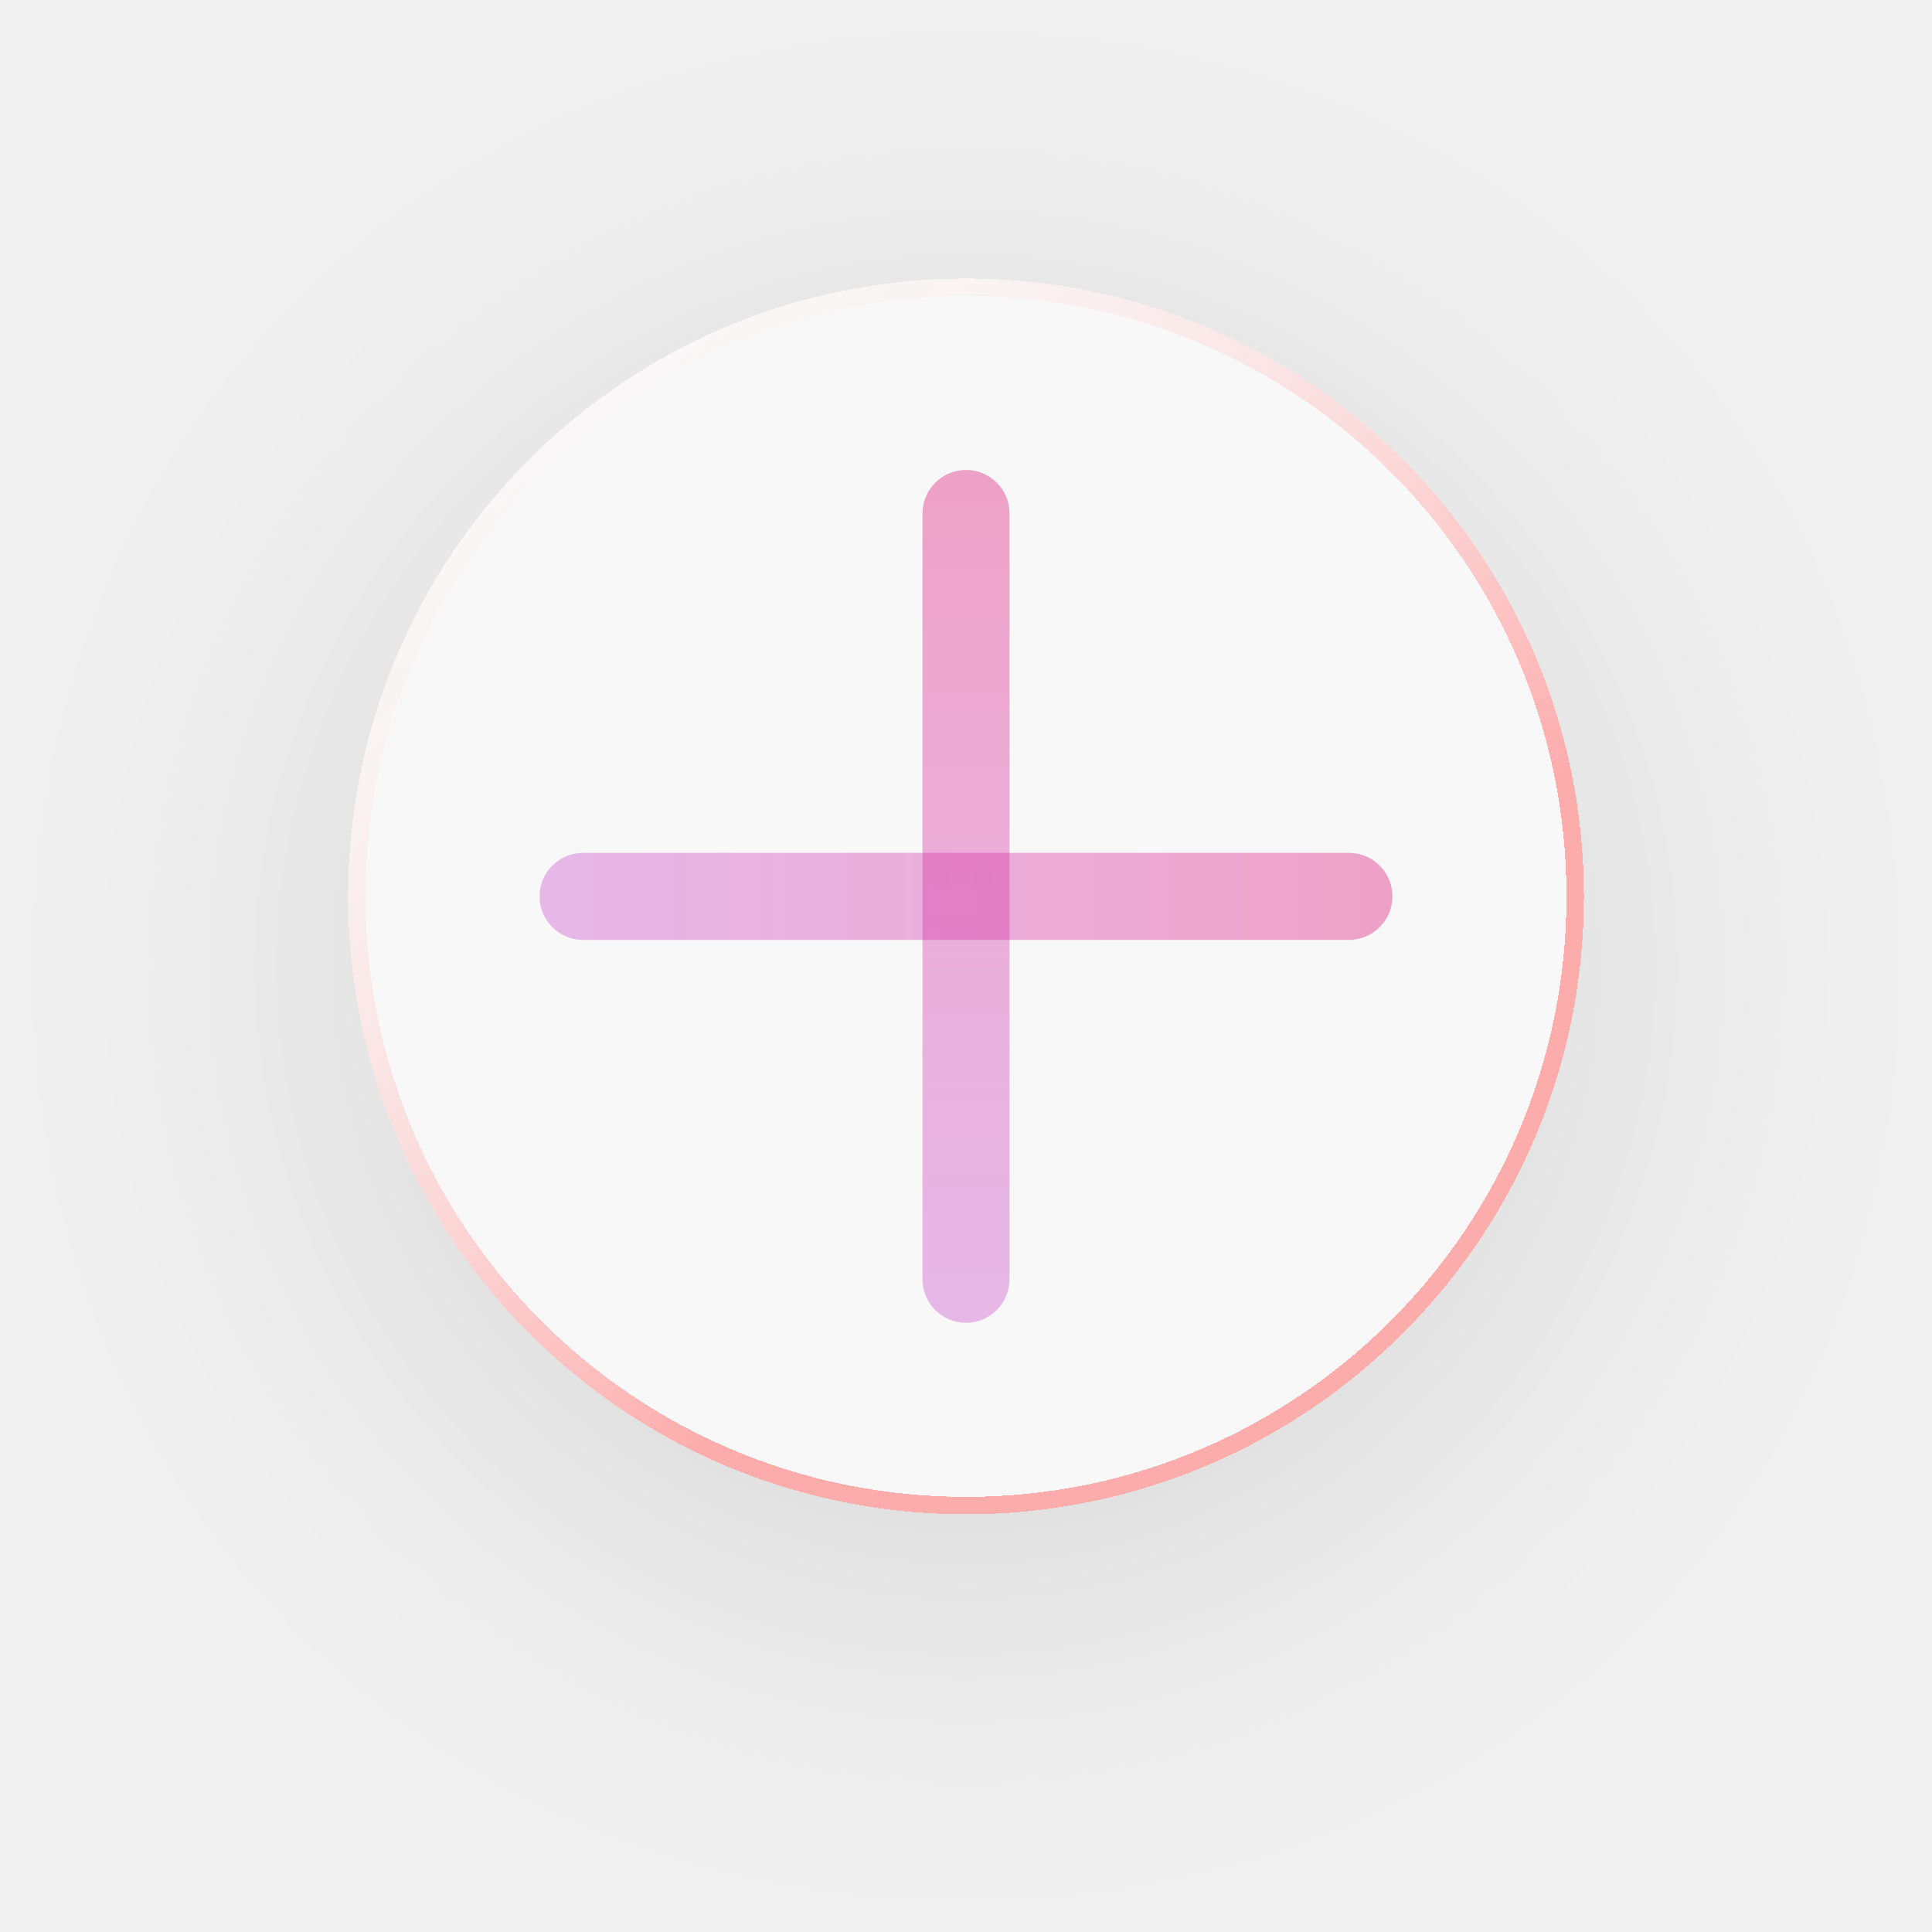
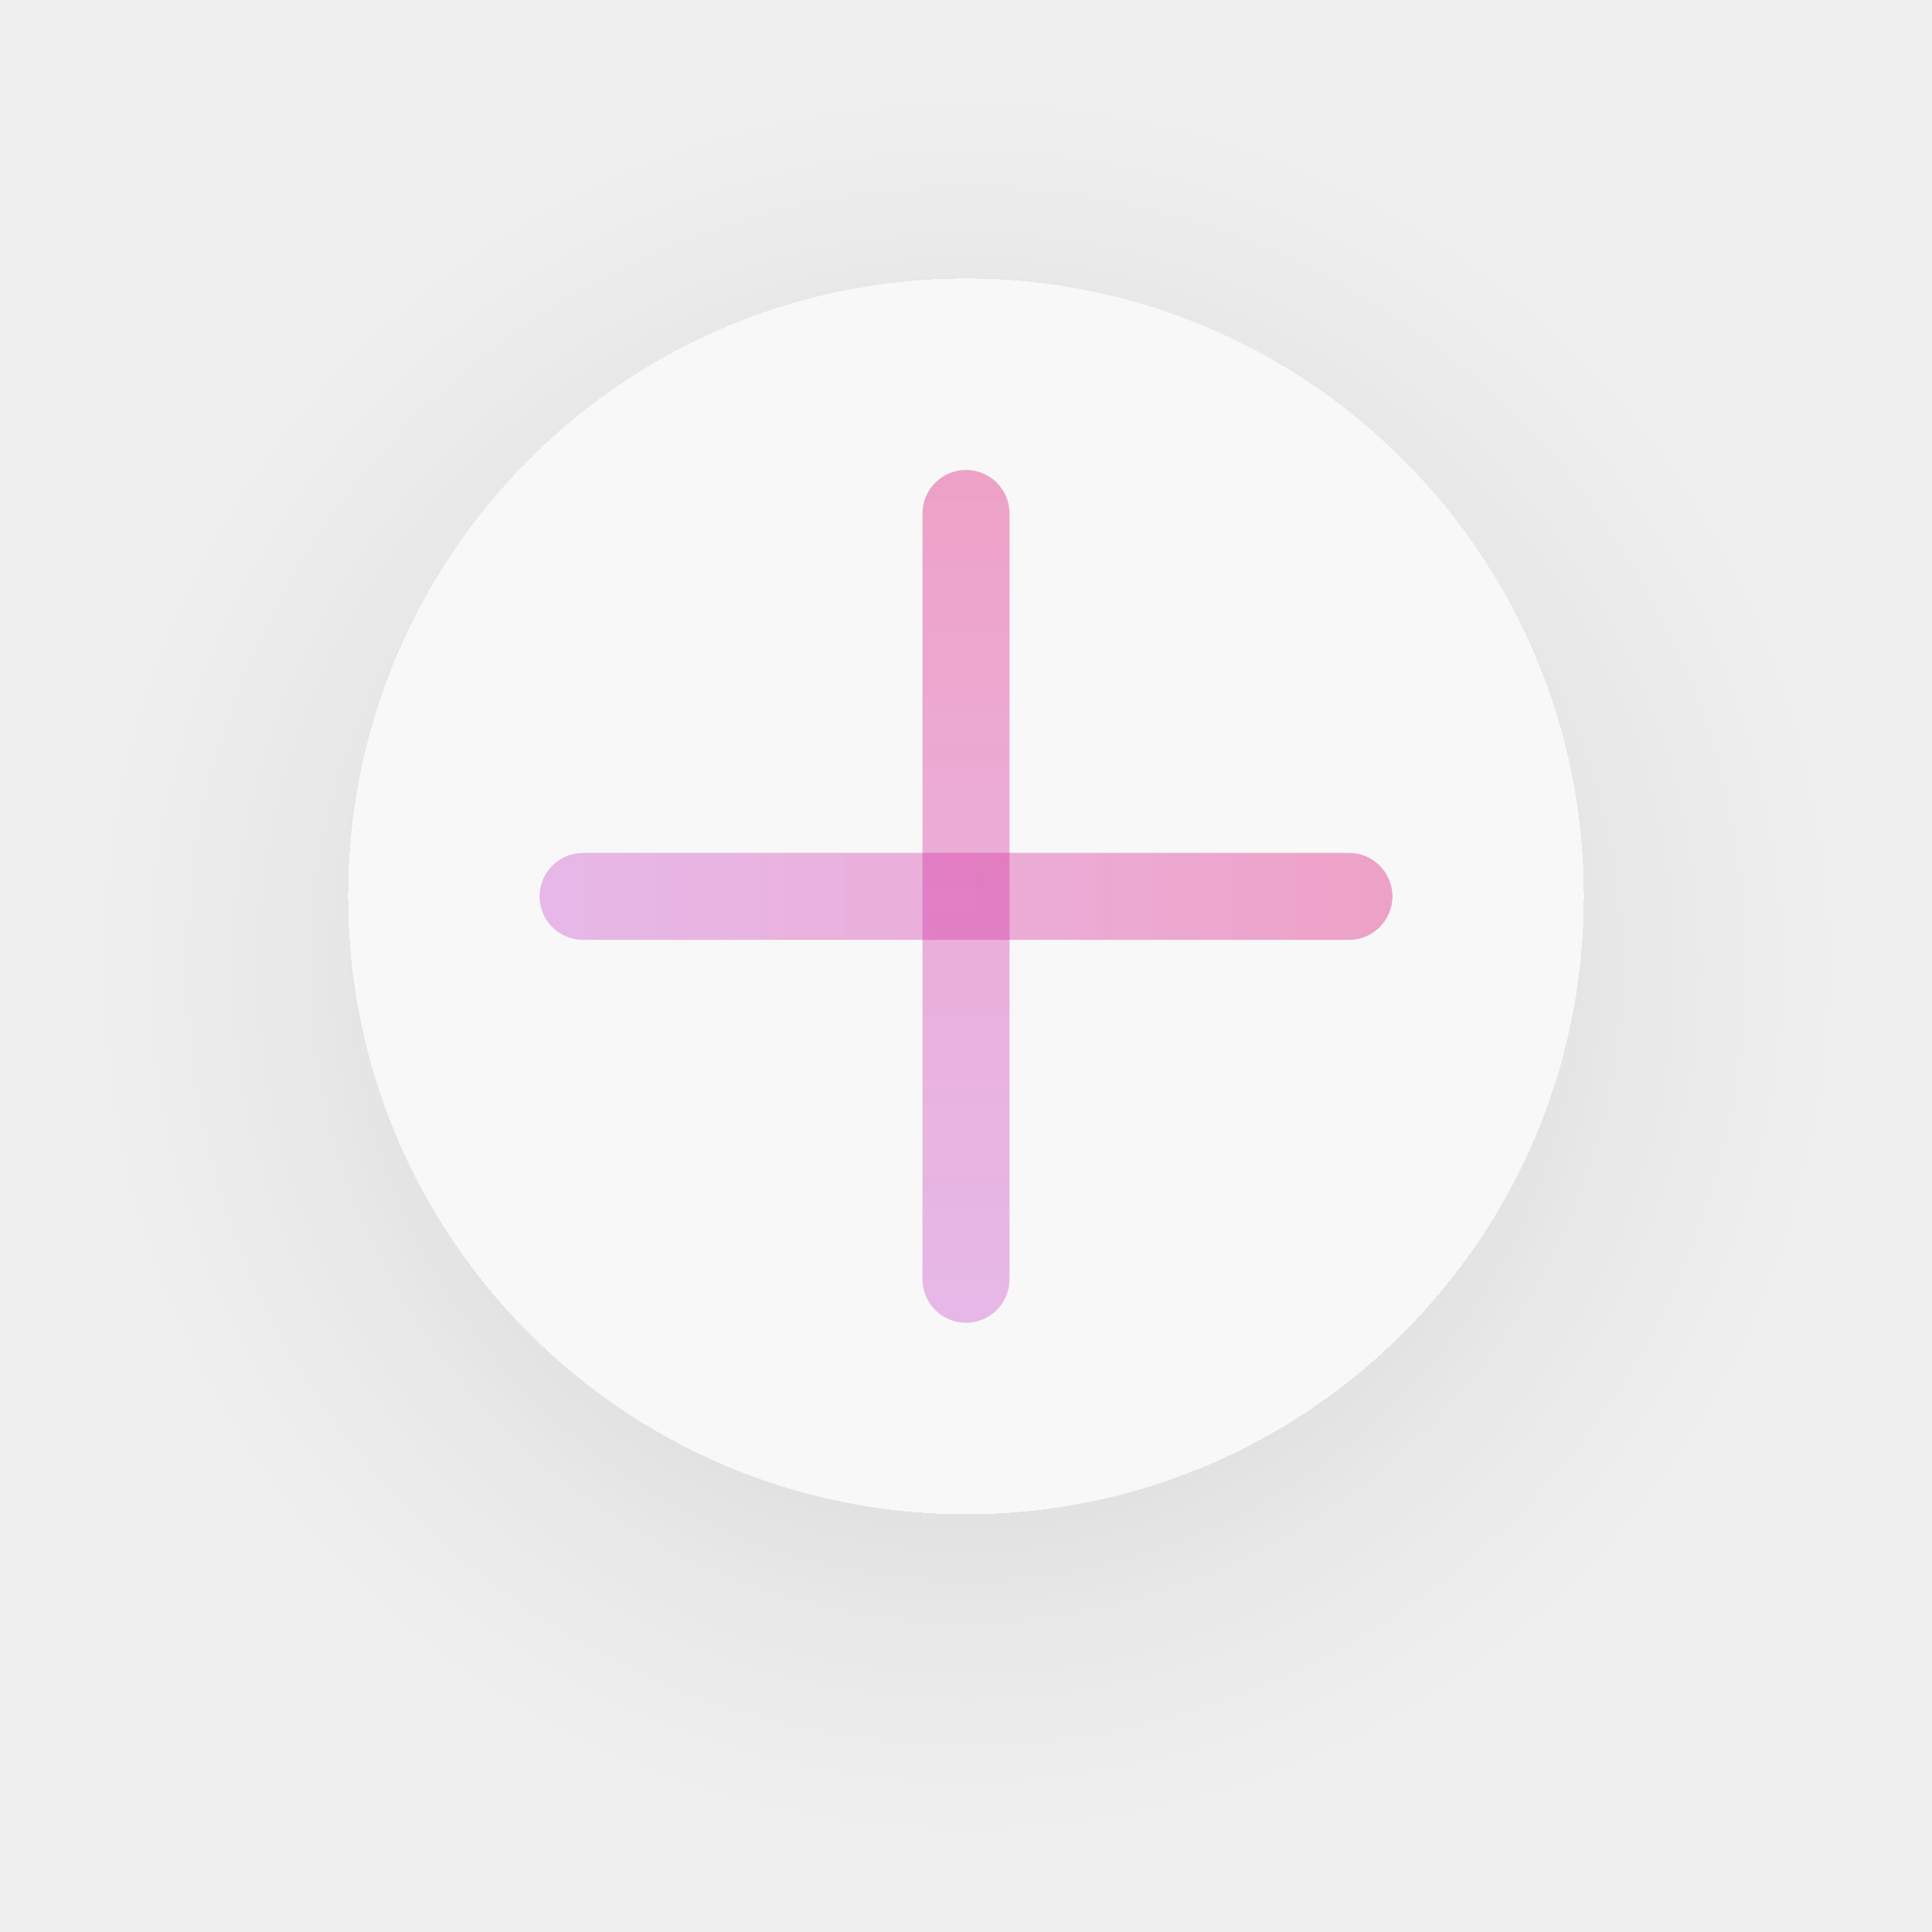
<svg xmlns="http://www.w3.org/2000/svg" width="111" height="111" viewBox="0 0 111 111" fill="none">
-   <g filter="url(#filter0_bd_92_1992)">
+   <g filter="url(#filter0_bd_56_687)">
    <rect x="20" y="16" width="71" height="71" rx="35.5" fill="white" fill-opacity="0.5" shape-rendering="crispEdges" />
-     <rect x="20.5" y="16.5" width="70" height="70" rx="35" stroke="url(#paint0_linear_92_1992)" shape-rendering="crispEdges" />
  </g>
-   <rect x="31" y="49" width="49" height="5" rx="2.5" fill="url(#paint1_linear_92_1992)" fill-opacity="0.4" />
-   <g filter="url(#filter1_b_92_1992)">
-     <rect x="53" y="76" width="49" height="5" rx="2.5" transform="rotate(-90 53 76)" fill="url(#paint2_linear_92_1992)" fill-opacity="0.4" />
+   <rect x="31" y="49" width="49" height="5" rx="2.5" fill="url(#paint0_linear_56_687)" fill-opacity="0.4" />
+   <g filter="url(#filter1_b_56_687)">
+     <rect x="53" y="76" width="49" height="5" rx="2.5" transform="rotate(-90 53 76)" fill="url(#paint1_linear_56_687)" fill-opacity="0.4" />
  </g>
  <defs>
-     <filter id="filter0_bd_92_1992" x="-40" y="-44" width="191" height="191" filterUnits="userSpaceOnUse" color-interpolation-filters="sRGB">
+     <filter id="filter0_bd_56_687" x="-40" y="-44" width="191" height="191" filterUnits="userSpaceOnUse" color-interpolation-filters="sRGB">
      <feFlood flood-opacity="0" result="BackgroundImageFix" />
      <feGaussianBlur in="BackgroundImageFix" stdDeviation="30" />
-       <feComposite in2="SourceAlpha" operator="in" result="effect1_backgroundBlur_92_1992" />
+       <feComposite in2="SourceAlpha" operator="in" result="effect1_backgroundBlur_56_687" />
      <feColorMatrix in="SourceAlpha" type="matrix" values="0 0 0 0 0 0 0 0 0 0 0 0 0 0 0 0 0 0 127 0" result="hardAlpha" />
      <feOffset dy="4" />
      <feGaussianBlur stdDeviation="10" />
      <feComposite in2="hardAlpha" operator="out" />
      <feColorMatrix type="matrix" values="0 0 0 0 0 0 0 0 0 0 0 0 0 0 0 0 0 0 0.1 0" />
-       <feBlend mode="normal" in2="effect1_backgroundBlur_92_1992" result="effect2_dropShadow_92_1992" />
-       <feBlend mode="normal" in="SourceGraphic" in2="effect2_dropShadow_92_1992" result="shape" />
+       <feBlend mode="normal" in2="effect1_backgroundBlur_56_687" result="effect2_dropShadow_56_687" />
+       <feBlend mode="normal" in="SourceGraphic" in2="effect2_dropShadow_56_687" result="shape" />
    </filter>
-     <filter id="filter1_b_92_1992" x="-7" y="-33" width="125" height="169" filterUnits="userSpaceOnUse" color-interpolation-filters="sRGB">
+     <filter id="filter1_b_56_687" x="-7" y="-33" width="125" height="169" filterUnits="userSpaceOnUse" color-interpolation-filters="sRGB">
      <feFlood flood-opacity="0" result="BackgroundImageFix" />
      <feGaussianBlur in="BackgroundImageFix" stdDeviation="30" />
-       <feComposite in2="SourceAlpha" operator="in" result="effect1_backgroundBlur_92_1992" />
-       <feBlend mode="normal" in="SourceGraphic" in2="effect1_backgroundBlur_92_1992" result="shape" />
+       <feComposite in2="SourceAlpha" operator="in" result="effect1_backgroundBlur_56_687" />
+       <feBlend mode="normal" in="SourceGraphic" in2="effect1_backgroundBlur_56_687" result="shape" />
    </filter>
-     <linearGradient id="paint0_linear_92_1992" x1="34.518" y1="16" x2="69.295" y2="60.663" gradientUnits="userSpaceOnUse">
-       <stop stop-color="white" stop-opacity="0.12" />
-       <stop offset="1" stop-color="#FF9898" stop-opacity="0.79" />
-     </linearGradient>
-     <linearGradient id="paint1_linear_92_1992" x1="31" y1="51.333" x2="80" y2="51.333" gradientUnits="userSpaceOnUse">
+     <linearGradient id="paint0_linear_56_687" x1="31" y1="51.333" x2="80" y2="51.333" gradientUnits="userSpaceOnUse">
      <stop stop-color="#C742CA" stop-opacity="0.87" />
      <stop offset="1" stop-color="#DF1E7B" />
    </linearGradient>
-     <linearGradient id="paint2_linear_92_1992" x1="53" y1="78.333" x2="102" y2="78.333" gradientUnits="userSpaceOnUse">
+     <linearGradient id="paint1_linear_56_687" x1="53" y1="78.333" x2="102" y2="78.333" gradientUnits="userSpaceOnUse">
      <stop stop-color="#C742CA" stop-opacity="0.87" />
      <stop offset="1" stop-color="#DF1E7B" />
    </linearGradient>
  </defs>
</svg>
